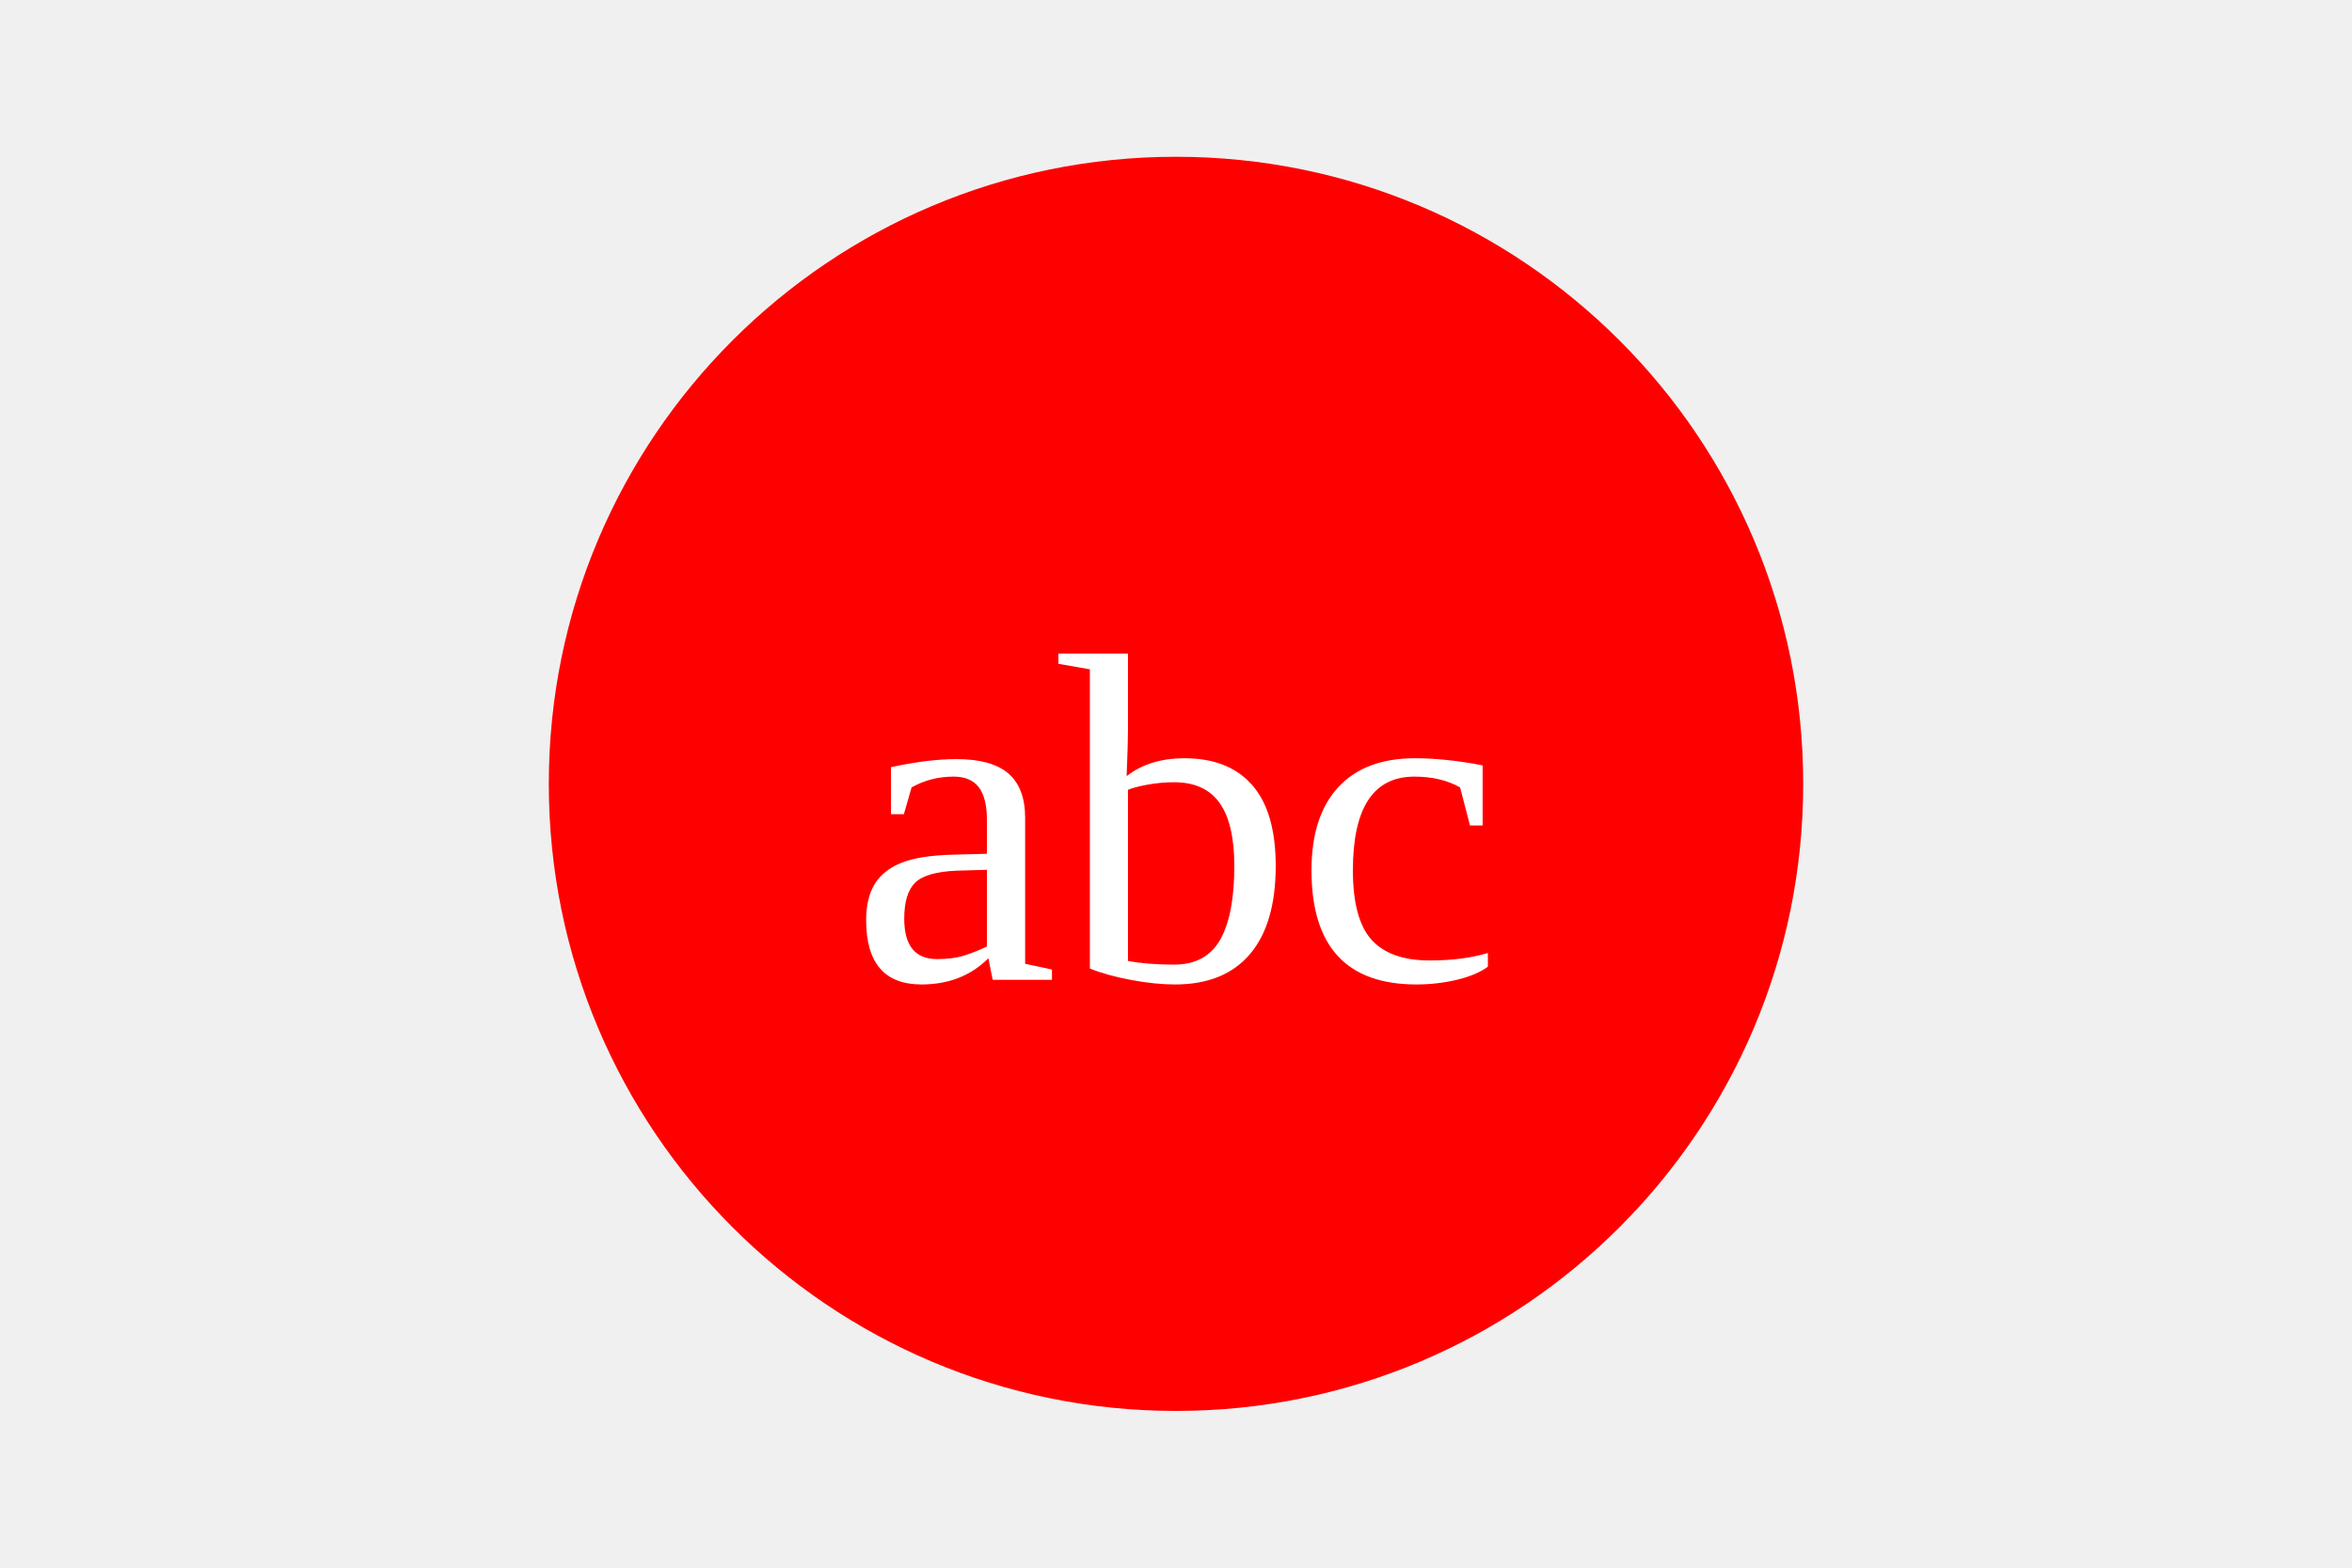
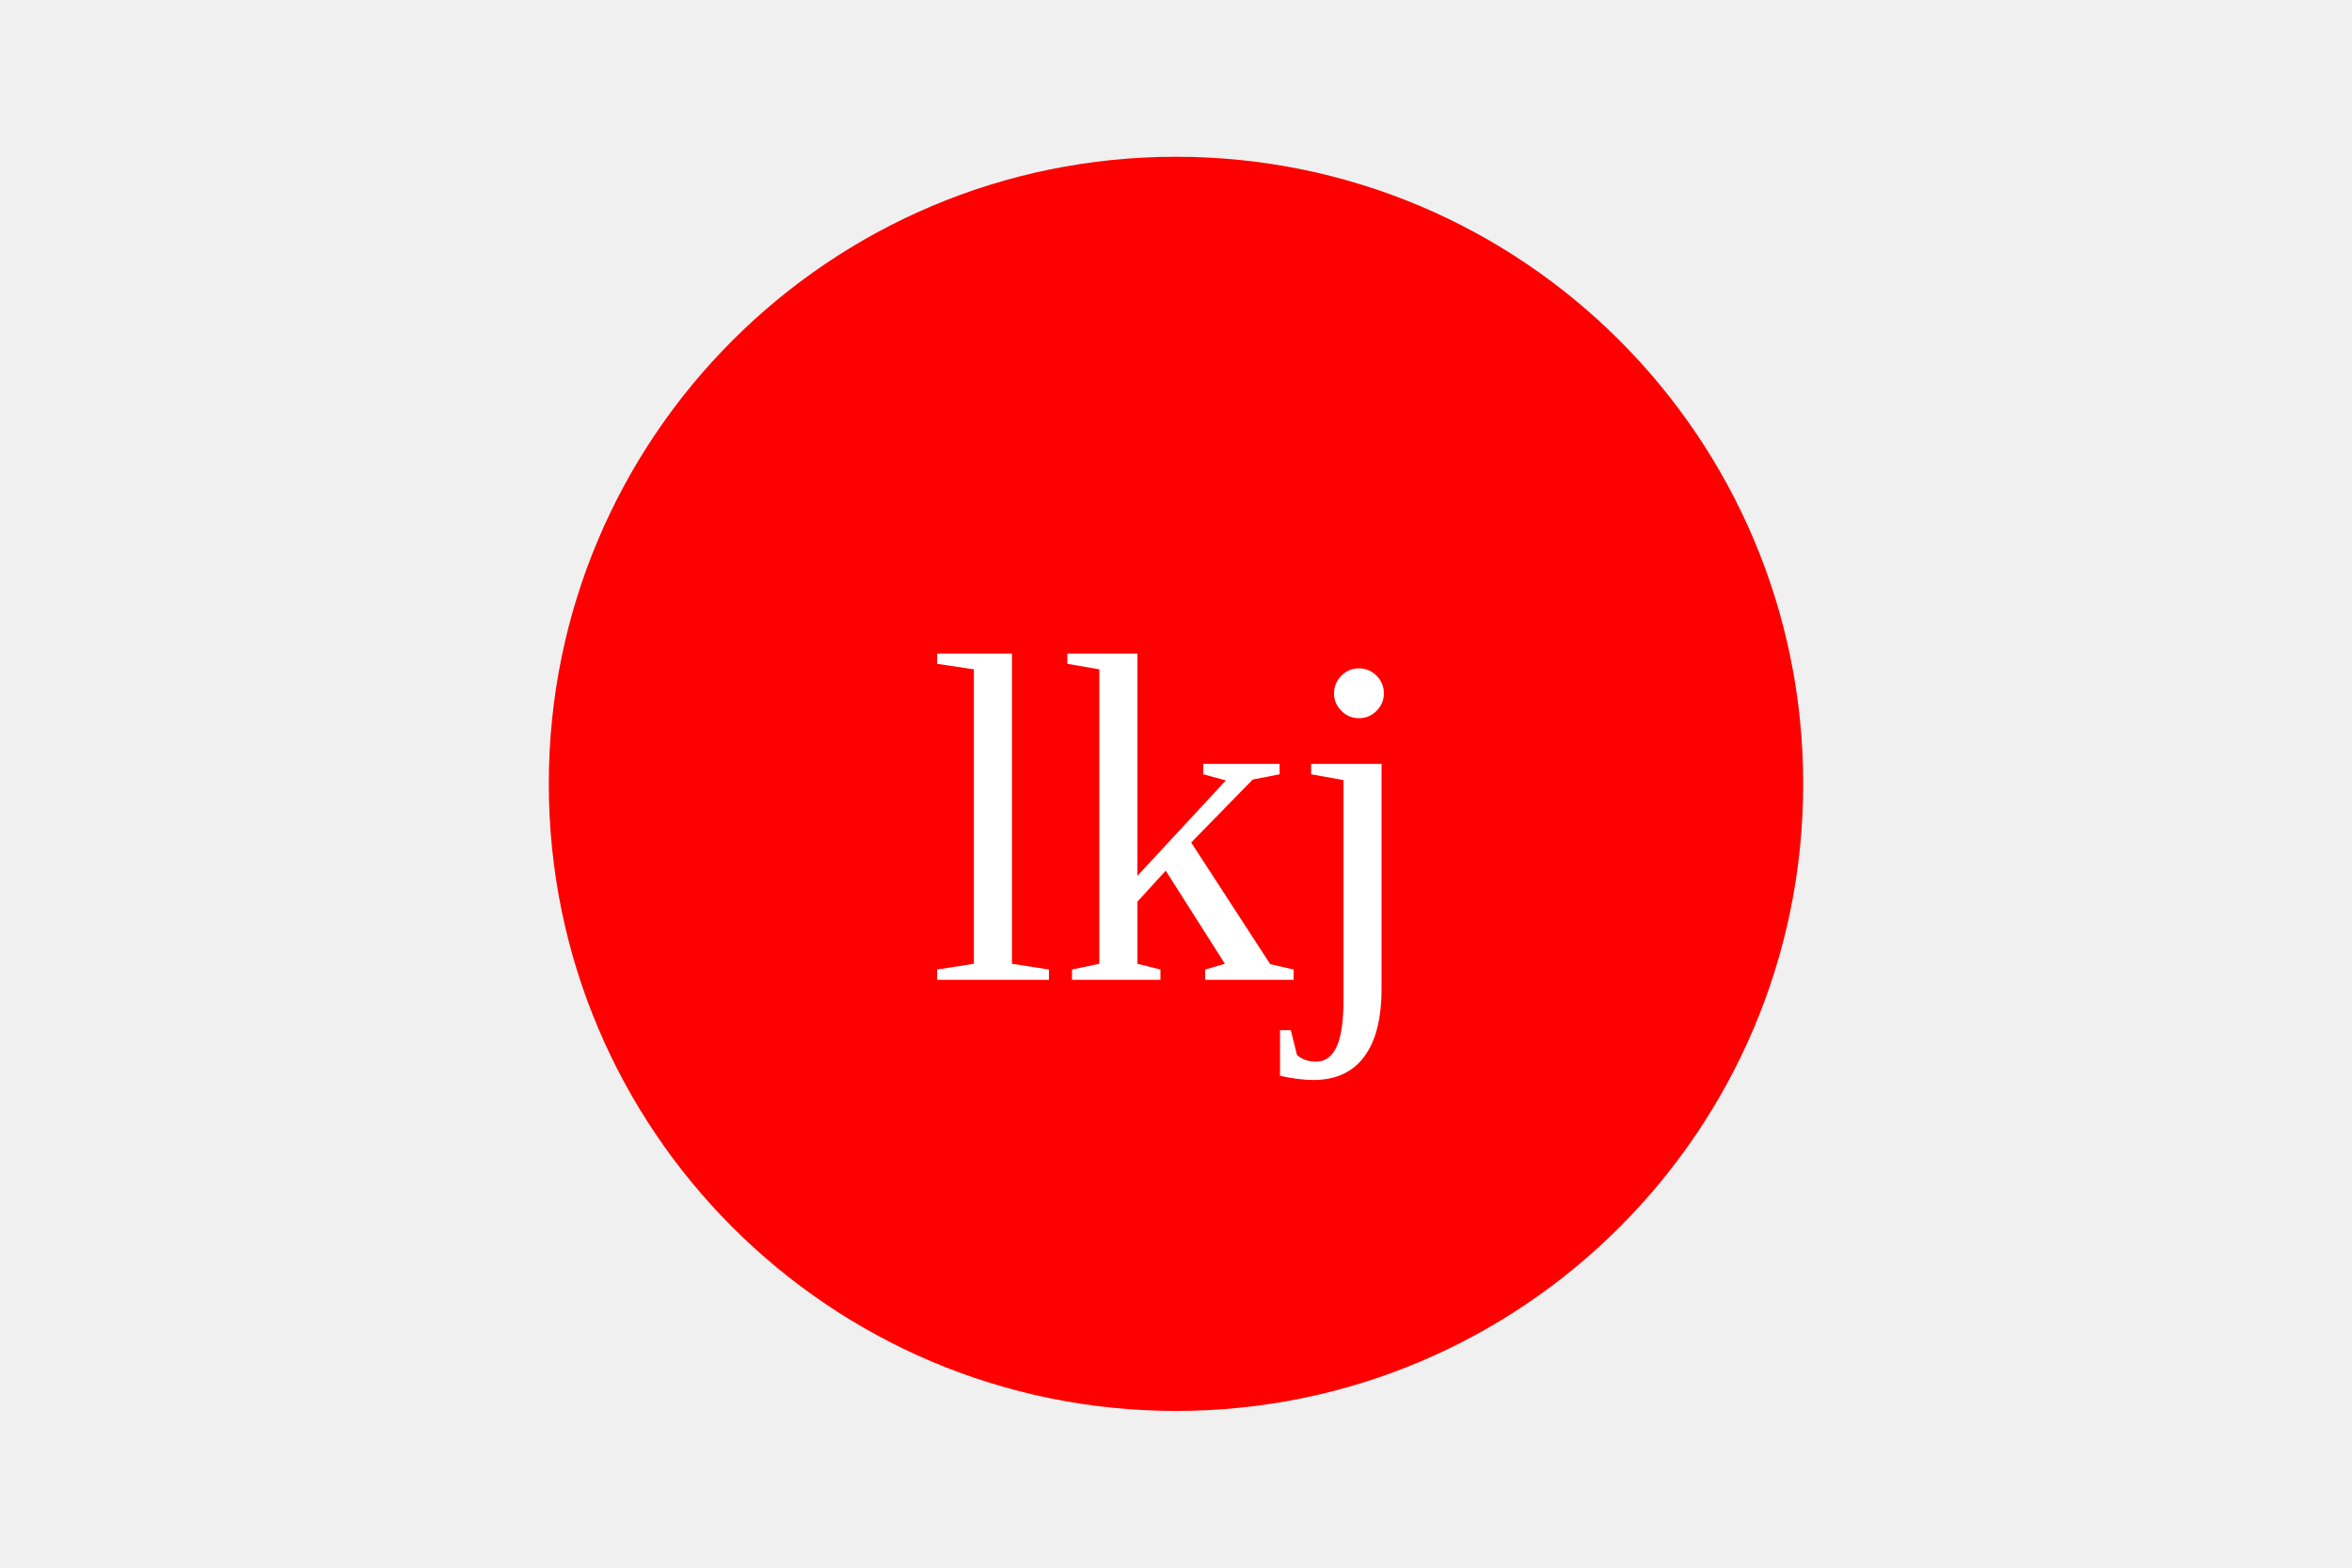
<svg xmlns="http://www.w3.org/2000/svg" version="1.1" width="300" height="200">
-   <circle cx="150" cy="100" r="80" fill="#FF0000" />
-   <text x="150" y="125" font-size="60" text-anchor="middle" fill="white">abc</text>
+   <circle cx="150" cy="100" r="80" fill="#ff0000" />
+   <text x="150" y="125" font-size="60" text-anchor="middle" fill="white">lkj</text>
</svg>
